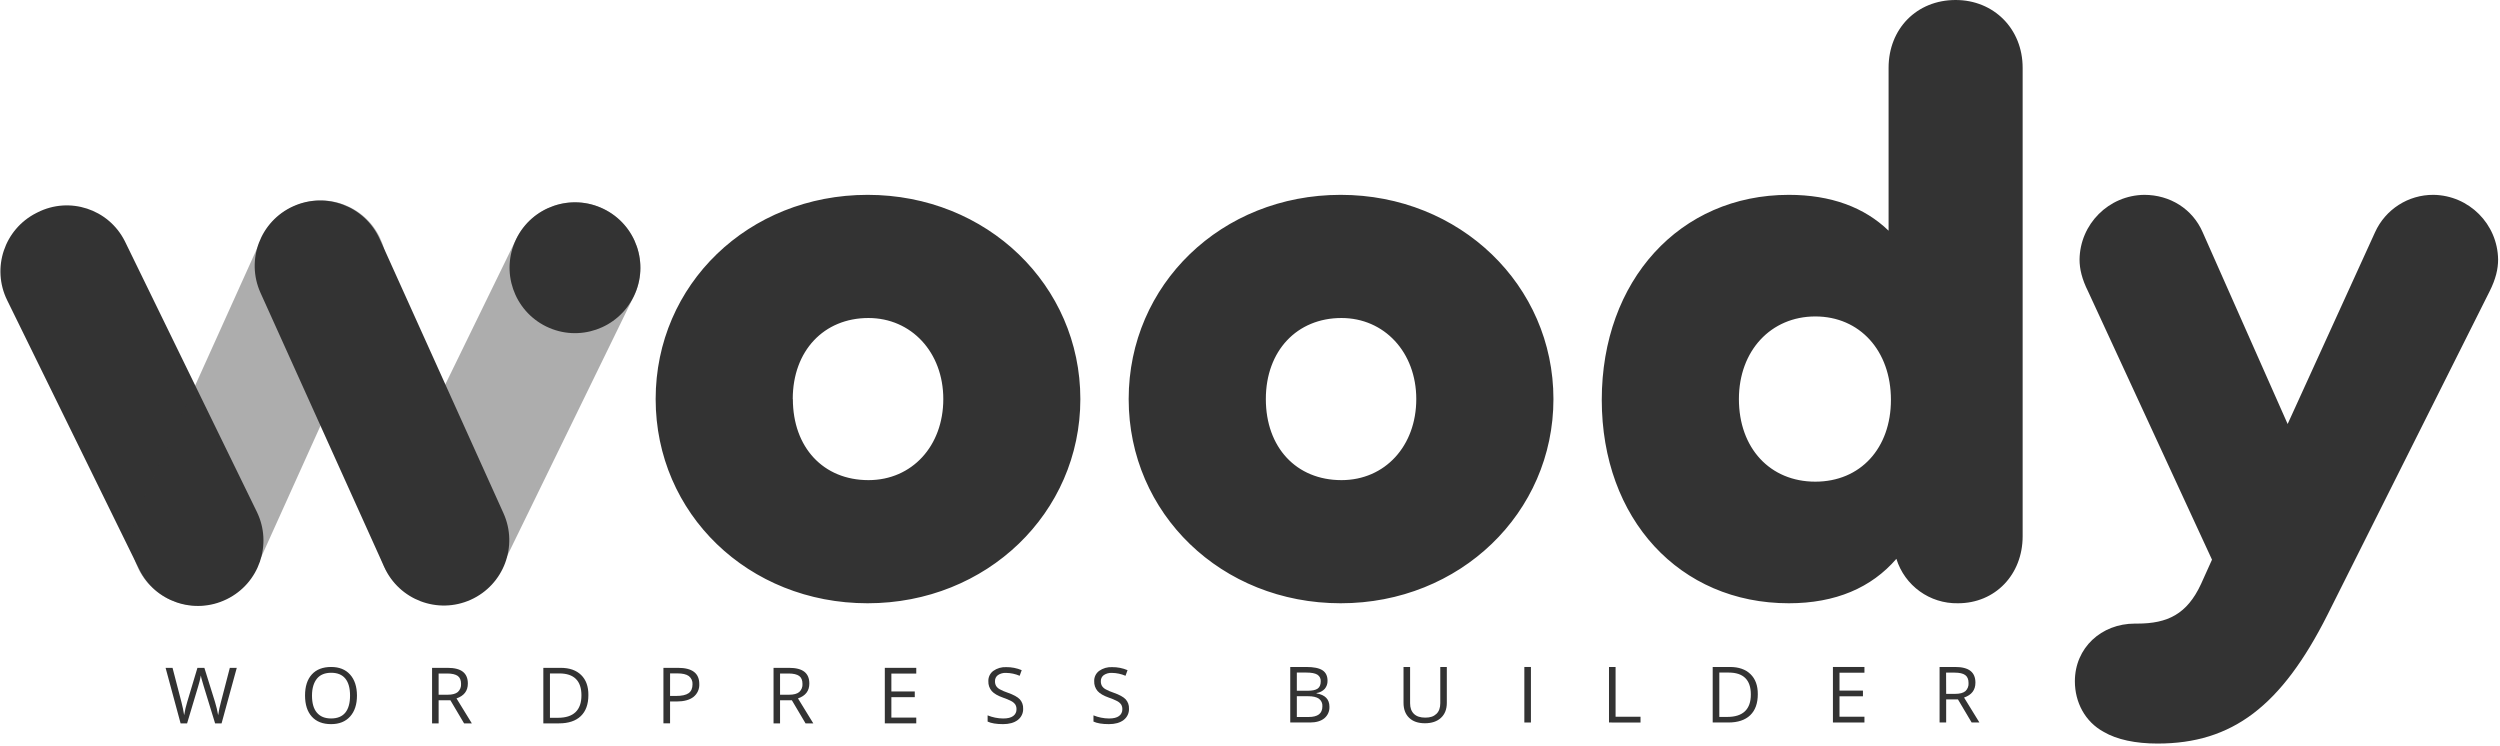
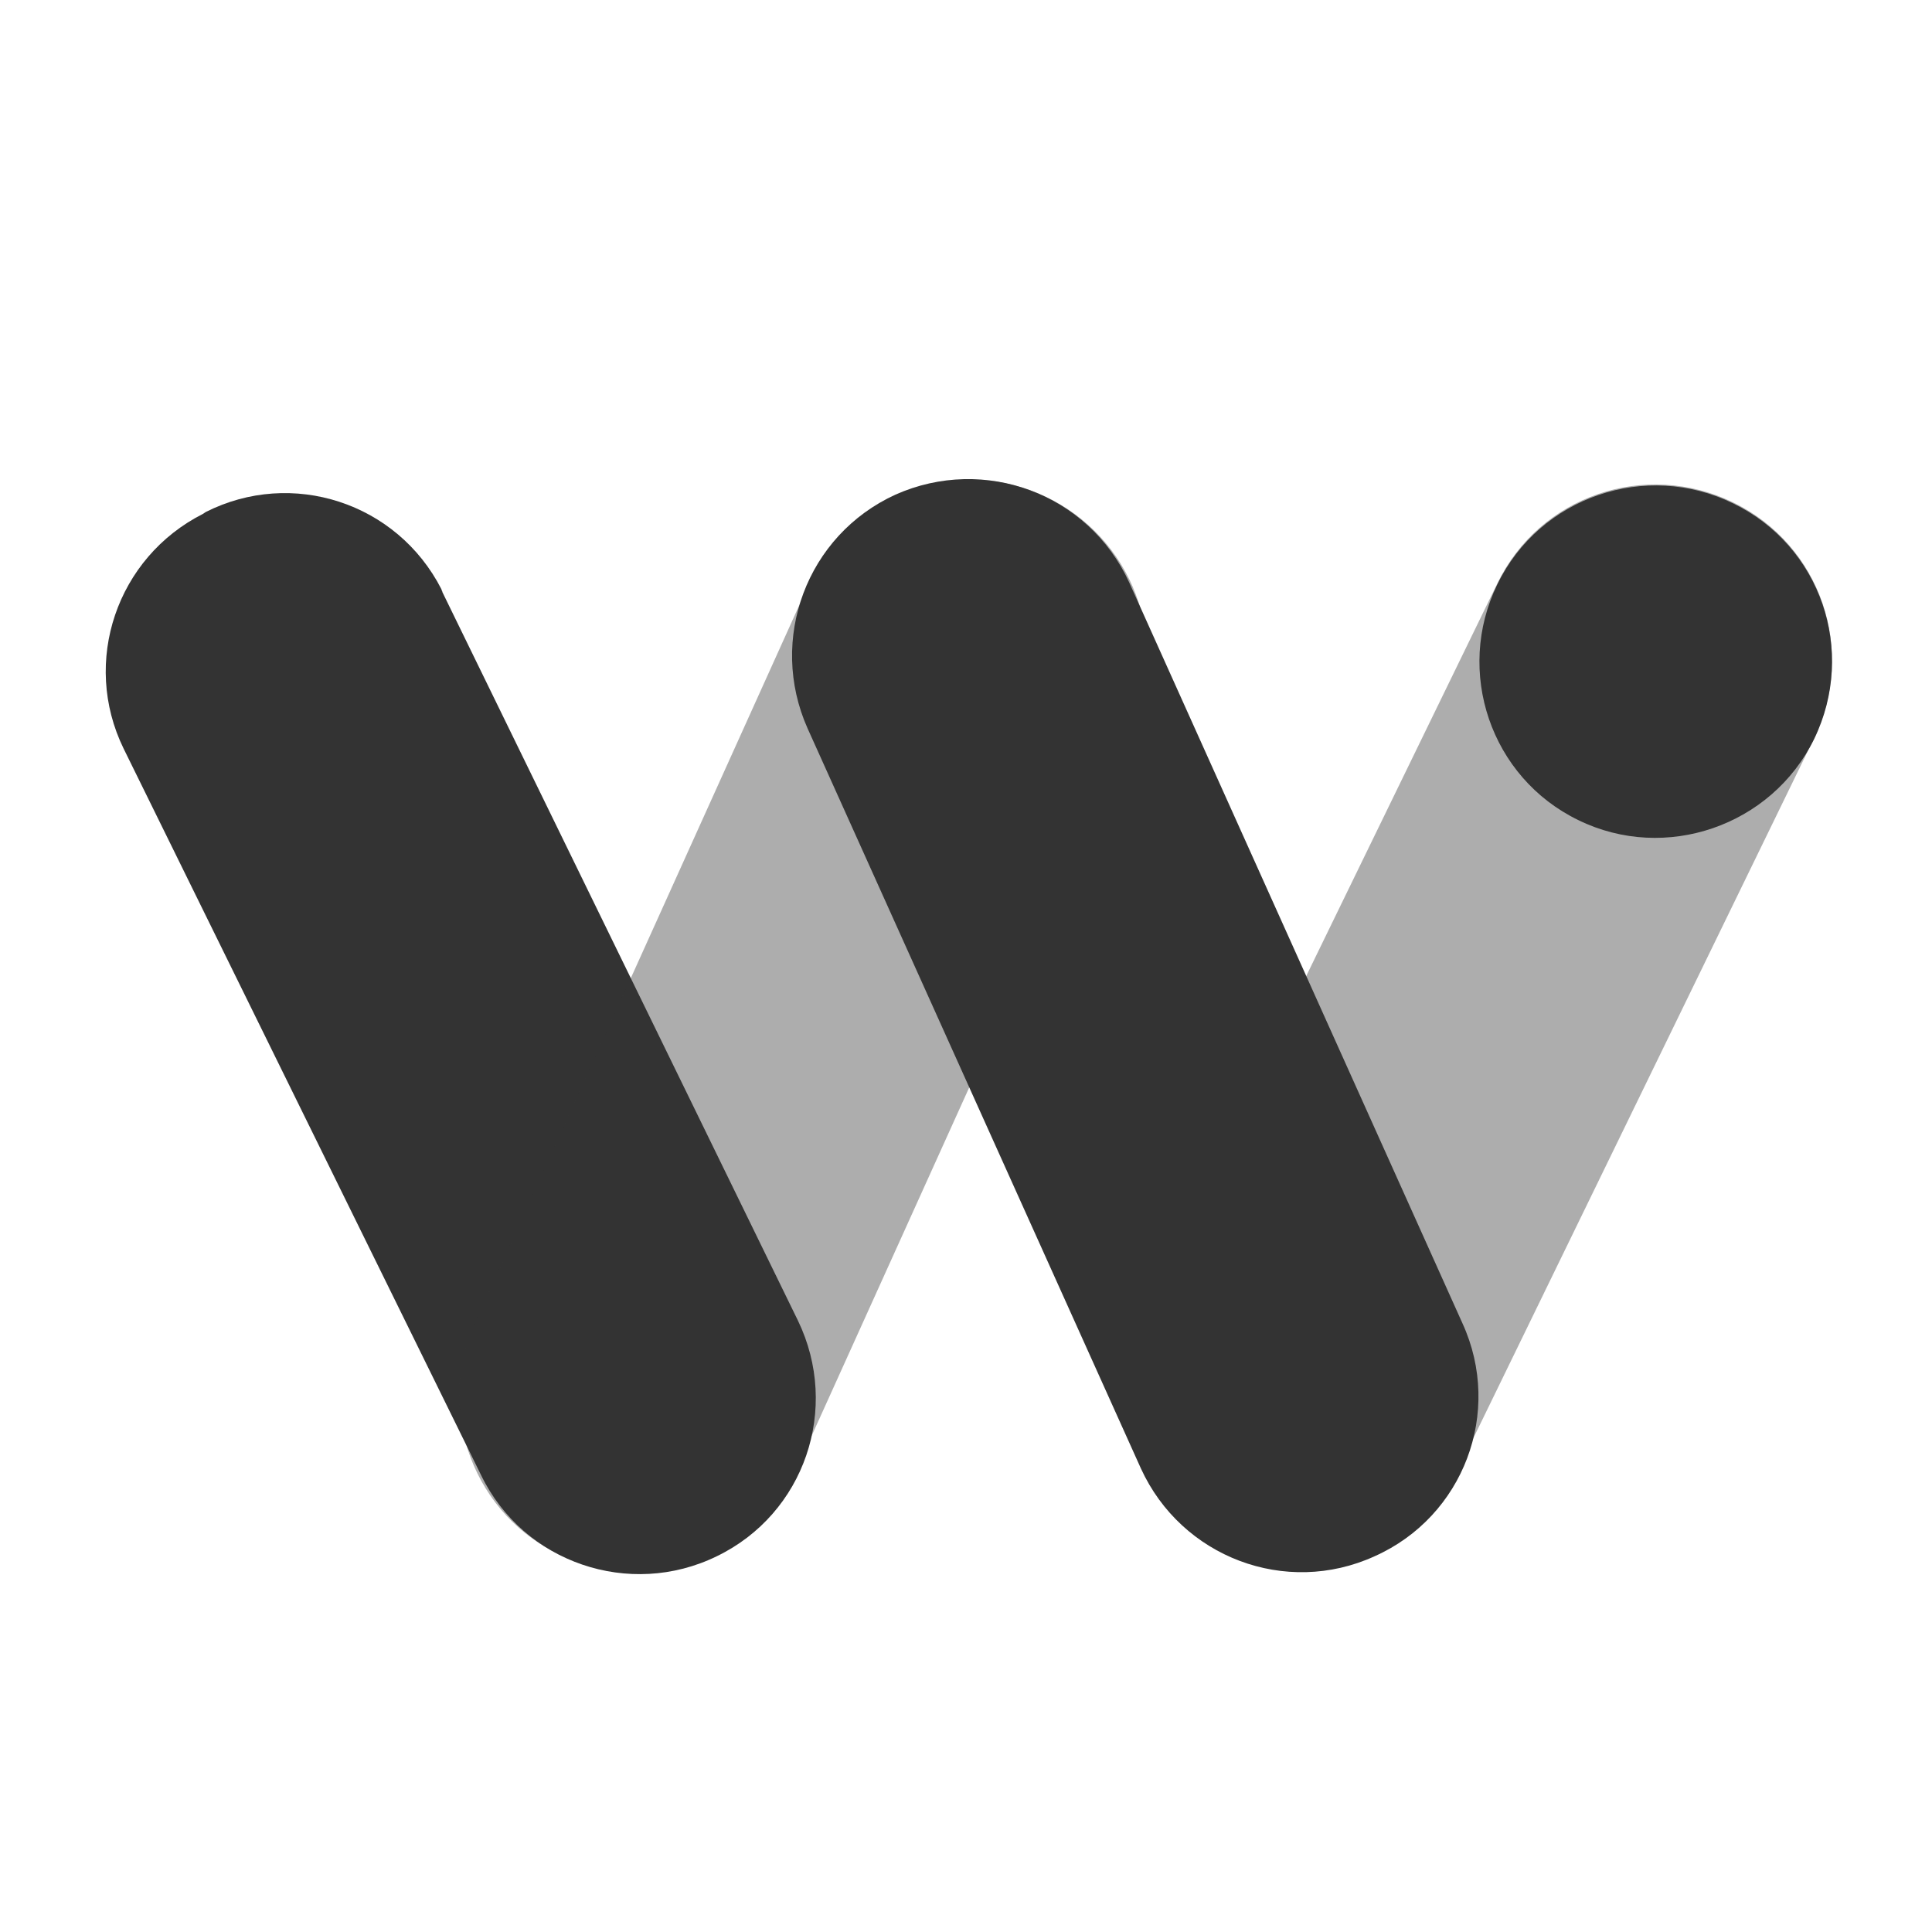
- <svg xmlns="http://www.w3.org/2000/svg" width="1087" height="324" viewBox="0 0 1087 324">
-   <g fill="none" fill-rule="evenodd" class="woody-logo-black">
-     <g fill="#333" fill-rule="nonzero" class="woody-logo-black__woody-logo" transform="translate(-10)">
-       <g class="woody-logo-black__woody-logo__baseline" transform="translate(82 290)">
-         <g class="woody-logo-black__woody-logo__baseline__builder" transform="translate(489)">
-           <path d="M-1.13686838e-13,5.68434189e-14 L6.943,5.68434189e-14 C10.204,5.68434189e-14 12.564,0.48 14.023,1.439 C15.482,2.399 16.211,3.912 16.211,5.98 C16.261,7.267 15.828,8.527 14.993,9.52 C14.06,10.514 12.801,11.155 11.436,11.331 L11.436,11.493 C15.165,12.119 17.032,14.045 17.037,17.27 C17.138,19.204 16.313,21.074 14.807,22.324 C13.321,23.536 11.243,24.142 8.573,24.142 L-1.13686838e-13,24.142 L-1.13686838e-13,5.68434189e-14 Z M2.862,10.338 L7.569,10.338 C9.583,10.338 11.034,10.027 11.924,9.405 C12.805,8.784 13.252,7.736 13.252,6.257 C13.345,5.088 12.777,3.964 11.773,3.331 C10.782,2.732 9.211,2.432 7.06,2.432 L2.862,2.432 L2.862,10.338 Z M2.862,12.716 L2.862,21.75 L7.989,21.75 C9.97,21.75 11.463,21.372 12.468,20.615 C13.472,19.858 13.975,18.678 13.975,17.074 C14.074,15.786 13.492,14.538 12.433,13.77 C11.406,13.068 9.846,12.716 7.755,12.716 L2.862,12.716 Z" class="woody-logo-black__woody-logo__baseline__builder__shape" />
-           <path d="M68.078,5.68434189e-14 L68.078,15.622 C68.078,18.374 67.232,20.536 65.539,22.108 C63.846,23.68 61.521,24.468 58.562,24.473 C55.603,24.473 53.31,23.68 51.681,22.095 C50.053,20.509 49.243,18.329 49.252,15.554 L49.252,0.014 L52.108,0.014 L52.108,15.77 C52.108,17.784 52.67,19.329 53.794,20.405 C54.908,21.486 56.546,22.027 58.734,22.027 C60.922,22.027 62.408,21.48 63.55,20.399 C64.693,19.318 65.236,17.757 65.236,15.736 L65.236,5.68434189e-14 L68.078,5.68434189e-14 Z" class="woody-logo-black__woody-logo__baseline__builder__path" />
-           <polygon points="101.787 24.142 101.787 0 104.649 0 104.649 24.142" class="woody-logo-black__woody-logo__baseline__builder__path" />
-           <polygon points="138.592 24.142 138.592 0 141.454 0 141.454 21.622 152.298 21.622 152.298 24.162" class="woody-logo-black__woody-logo__baseline__builder__path" />
-           <path d="M203.291,11.838 C203.291,15.824 202.19,18.872 199.989,20.98 C197.787,23.088 194.619,24.142 190.486,24.142 L183.681,24.142 L183.681,5.68434189e-14 L191.174,5.68434189e-14 C195,5.68434189e-14 197.982,1.041 200.119,3.122 C202.257,5.203 203.314,8.108 203.291,11.838 Z M200.264,11.939 C200.264,8.786 199.461,6.414 197.856,4.824 C196.25,3.234 193.86,2.437 190.686,2.432 L186.557,2.432 L186.557,21.716 L190.039,21.716 C193.447,21.716 196.007,20.892 197.718,19.243 C199.429,17.595 200.278,15.16 200.264,11.939 L200.264,11.939 Z" class="woody-logo-black__woody-logo__baseline__builder__shape" />
-           <polygon points="249.661 24.142 235.954 24.142 235.954 0 249.661 0 249.661 2.493 238.817 2.493 238.817 10.27 249.007 10.27 249.007 12.75 238.817 12.75 238.817 21.628 249.661 21.628" class="woody-logo-black__woody-logo__baseline__builder__path" />
-           <path d="M285.193,14.101 L285.193,24.142 L282.33,24.142 L282.33,5.68434189e-14 L289.073,5.68434189e-14 C292.087,5.68434189e-14 294.314,0.568 295.755,1.703 C297.2,2.838 297.915,4.541 297.915,6.824 C297.915,10.014 296.268,12.169 292.975,13.291 L299.649,24.142 L296.271,24.142 L290.319,14.101 L285.193,14.101 Z M285.193,11.689 L289.108,11.689 C291.122,11.689 292.601,11.297 293.546,10.514 C294.525,9.598 295.031,8.297 294.922,6.973 C294.922,5.372 294.447,4.223 293.484,3.52 C292.521,2.818 290.993,2.459 288.874,2.459 L285.158,2.459 L285.193,11.689 Z" class="woody-logo-black__woody-logo__baseline__builder__shape" />
-         </g>
-         <g class="woody-logo-black__woody-logo__baseline__wordpress">
-           <path d="M24.343,24.52 L21.527,24.52 L16.575,8.358 C16.341,7.642 16.073,6.736 15.785,5.655 C15.59,5.011 15.438,4.354 15.331,3.689 C15.044,5.302 14.652,6.896 14.157,8.459 L9.349,24.527 L6.525,24.527 L7.10542736e-15,0.385 L3.022,0.385 L6.896,15.297 C7.387,17.168 7.779,19.062 8.071,20.973 C8.378,18.973 8.837,16.999 9.445,15.068 L13.841,0.385 L16.863,0.385 L21.479,15.196 C22.063,17.09 22.522,19.02 22.853,20.973 C23.139,19.048 23.543,17.141 24.062,15.264 L27.922,0.399 L30.944,0.399 L24.343,24.52 Z" class="woody-logo-black__woody-logo__baseline__wordpress__path" />
-           <path d="M83.209 12.419C83.209 16.275 82.216 19.313 80.228 21.534 78.241 23.755 75.48 24.86 71.944 24.851 68.331 24.851 65.543 23.764 63.578 21.588 61.614 19.412 60.631 16.345 60.631 12.385 60.631 8.453 61.616 5.405 63.585 3.243 65.554 1.081 68.352-1.77635684e-14 71.979-1.77635684e-14 75.5-1.77635684e-14 78.248 1.101 80.221 3.304 82.195 5.507 83.191 8.545 83.209 12.419zM63.654 12.419C63.654 15.689 64.341 18.162 65.776 19.851 67.212 21.541 69.211 22.385 71.958 22.385 74.706 22.385 76.766 21.541 78.14 19.858 79.514 18.176 80.201 15.689 80.201 12.426 80.201 9.162 79.514 6.716 78.14 5.034 76.766 3.351 74.706 2.52 72.006 2.52 69.307 2.52 67.198 3.365 65.824 5.054 64.45 6.743 63.654 9.189 63.654 12.419zM118.714 14.48L118.714 24.52 115.864 24.52 115.864.378 122.595.378C125.604.378 127.827.946 129.265 2.081 130.701 3.216 131.422 4.919 131.422 7.203 131.422 10.392 129.778 12.547 126.49 13.669L133.153 24.52 129.78 24.52 123.839 14.48 118.714 14.48zM118.714 12.068L122.63 12.068C124.64 12.068 126.117 11.676 127.06 10.892 128.05 9.982 128.568 8.68 128.468 7.351 128.468 5.748 127.99 4.597 127.033 3.899 126.078 3.223 124.539 2.838 122.424 2.838L118.714 2.838 118.714 12.068zM183.831 12.216C183.831 16.203 182.732 19.25 180.534 21.358 178.336 23.466 175.172 24.52 171.041 24.52L164.241 24.52 164.241.378 171.797.378C175.607.378 178.572 1.419 180.692 3.5 182.812 5.581 183.859 8.486 183.831 12.216zM180.809 12.318C180.809 9.164 180.005 6.793 178.398 5.203 176.791 3.613 174.405 2.815 171.24 2.811L167.119 2.811 167.119 22.095 170.588 22.095C173.995 22.095 176.552 21.27 178.26 19.622 179.969 17.973 180.818 15.538 180.809 12.318L180.809 12.318zM232.05 7.392C232.177 9.565 231.231 11.666 229.509 13.034 227.81 14.345 225.385 15.002 222.235 15.007L219.343 15.007 219.343 24.5 216.458 24.5 216.458.378 222.819.378C228.973.378 232.05 2.716 232.05 7.392zM219.343 12.595L221.912 12.595C224.44 12.595 226.274 12.196 227.407 11.392 228.54 10.588 229.104 9.297 229.104 7.527 229.205 6.152 228.608 4.816 227.51 3.959 226.445 3.176 224.763 2.791 222.544 2.791L219.35 2.791 219.343 12.595zM267.164 14.48L267.164 24.52 264.334 24.52 264.334.378 271.066.378C274.081.378 276.3.946 277.742 2.081 279.185 3.216 279.899 4.919 279.899 7.203 279.899 10.392 278.253 12.547 274.96 13.669L281.623 24.52 278.25 24.52 272.309 14.48 267.164 14.48zM267.164 12.068L271.072 12.068C273.092 12.068 274.569 11.676 275.503 10.892 276.495 9.983 277.015 8.681 276.918 7.351 276.918 5.748 276.439 4.597 275.482 3.899 274.521 3.223 272.989 2.838 270.873 2.838L267.164 2.838 267.164 12.068z" class="woody-logo-black__woody-logo__baseline__wordpress__shape" />
-           <polygon points="326.394 24.52 312.718 24.52 312.718 .378 326.394 .378 326.394 2.872 315.569 2.872 315.569 10.649 325.742 10.649 325.742 13.128 315.569 13.128 315.569 22.007 326.394 22.007" class="woody-logo-black__woody-logo__baseline__wordpress__path" />
-           <path d="M372.862 18.095C372.953 20.032 372.073 21.89 370.506 23.068 368.94 24.257 366.815 24.851 364.132 24.851 361.219 24.851 358.98 24.482 357.414 23.743L357.414 21.041C358.476 21.475 359.577 21.808 360.704 22.034 361.865 22.274 363.048 22.397 364.235 22.399 366.13 22.399 367.566 22.041 368.528 21.331 369.481 20.641 370.022 19.528 369.97 18.365 369.994 17.656 369.818 16.955 369.462 16.338 369.018 15.716 368.429 15.209 367.745 14.858 366.573 14.251 365.353 13.738 364.097 13.324 361.817 12.52 360.182 11.568 359.207 10.466 358.187 9.263 357.663 7.727 357.737 6.162 357.673 4.428 358.466 2.772 359.866 1.716 361.5.551 363.49-.031 365.505.068 367.818.043 370.11.491 372.237 1.385L371.351 3.831C369.485 3.027 367.474 2.599 365.437 2.574 364.183 2.505 362.94 2.842 361.899 3.534 361.054 4.16 360.576 5.156 360.622 6.196 360.598 6.901 360.761 7.599 361.096 8.223 361.49 8.836 362.036 9.341 362.682 9.689 363.777 10.289 364.927 10.784 366.117 11.169 368.686 12.07 370.456 13.038 371.426 14.074 372.414 15.182 372.928 16.623 372.862 18.095L372.862 18.095zM418.883 18.095C418.974 20.03 418.097 21.887 416.534 23.068 414.968 24.257 412.841 24.851 410.153 24.851 407.241 24.851 405.008 24.48 403.442 23.743L403.442 21.041C404.503 21.477 405.605 21.809 406.732 22.034 407.891 22.275 409.072 22.397 410.256 22.399 412.156 22.399 413.587 22.043 414.549 21.331 415.502 20.641 416.043 19.528 415.991 18.365 416.018 17.656 415.842 16.953 415.483 16.338 415.042 15.717 414.455 15.209 413.773 14.858 412.598 14.252 411.376 13.739 410.119 13.324 407.838 12.52 406.203 11.568 405.228 10.466 404.209 9.263 403.684 7.727 403.758 6.162 403.694 4.428 404.488 2.772 405.887 1.716 407.521.551 409.511-.031 411.527.068 413.839.042 416.132.49 418.258 1.385L417.372 3.831C415.508 3.028 413.5 2.6 411.465 2.574 410.209 2.504 408.963 2.841 407.921 3.534 407.075 4.16 406.597 5.156 406.643 6.196 406.619 6.901 406.782 7.599 407.117 8.223 407.511 8.836 408.057 9.341 408.704 9.689 409.798 10.289 410.948 10.784 412.138 11.169 414.716 12.07 416.486 13.038 417.448 14.074 418.435 15.182 418.949 16.623 418.883 18.095L418.883 18.095z" class="woody-logo-black__woody-logo__baseline__wordpress__path" />
-         </g>
-       </g>
-       <g class="woody-logo-black__woody-logo__logo">
-         <g class="woody-logo-black__woody-logo__logo__oody" transform="translate(295.077)">
-           <path d="M184.66 173.51C184.66 222.99 143.99 262.3 92.14 262.3 40.29 262.3-5.68434189e-14 223.33-5.68434189e-14 173.51-5.68434189e-14 123.69 40.33 84.72 92.18 84.72 144.03 84.72 184.66 124.03 184.66 173.51zM59.66 173.51C59.66 194.51 72.88 208.76 92.53 208.76 111.53 208.76 125.07 193.84 125.07 173.51 125.07 153.18 111.17 138.27 92.53 138.27 73.16 138.27 59.61 152.5 59.61 173.51L59.66 173.51zM390.36 173.51C390.36 222.99 349.7 262.3 297.85 262.3 246 262.3 205.67 223.3 205.67 173.51 205.67 123.72 246 84.72 297.85 84.72 349.7 84.72 390.36 124.03 390.36 173.51zM265.31 173.51C265.31 194.51 278.53 208.76 298.19 208.76 317.19 208.76 330.72 193.84 330.72 173.51 330.72 153.18 316.83 138.27 298.19 138.27 278.87 138.27 265.31 152.5 265.31 173.51L265.31 173.51zM594.37 29.48L594.37 233.16C594.37 249.76 582.51 262.3 566.25 262.3 554.017 262.543 543.098 254.665 539.47 242.98 528.63 255.52 513.04 262.3 492.7 262.3 445.26 262.3 411.37 225.7 411.37 173.85 411.37 122 445.26 84.72 492.7 84.72 511 84.72 525.58 90.14 536.08 100.31L536.08 29.48C536.08 12.54 548.28 0 565.23 0 581.83 0 594.37 12.54 594.37 29.48zM537.1 173.85C537.1 152.5 523.54 137.59 504.23 137.59 484.92 137.59 471 152.5 471 173.51 471 194.86 484.55 209.43 504.21 209.43 523.87 209.43 537.1 194.86 537.1 173.85z" class="woody-logo-black__woody-logo__logo__oody__shape" />
-           <path d="M801.1,112.85 C801.1,116.92 800.1,121.32 797.37,126.74 L726.88,267.38 C706.88,307.03 685.53,323.3 653,323.3 C643.51,323.3 635.38,321.61 629.61,318.22 C621.48,313.81 617.08,305.34 617.08,296.22 C617.08,281.65 628.6,271.14 643.17,271.14 L644.17,271.14 C657.38,271.14 665.86,267.07 671.96,253.86 L676.7,243.35 L622.84,126.74 C620.13,121.32 619.11,116.92 619.11,112.85 C619.309,97.398 631.788,84.919 647.24,84.719 C658.42,84.719 668.24,90.82 672.65,100.99 L709.59,184.36 L747.59,100.99 C752.1,91.021 762.059,84.645 773,84.719 C788.441,84.935 800.901,97.409 801.1,112.85 Z" class="woody-logo-black__woody-logo__logo__oody__path" />
-         </g>
-         <g class="woody-logo-black__woody-logo__logo__w" transform="translate(0 77.003)">
-           <path d="M66.634,5.915 L67.238,5.906 C82.817,5.662 95.644,18.093 95.889,33.672 C95.891,33.819 95.892,33.967 95.892,34.114 L95.892,164.707 C95.892,180.408 83.164,193.137 67.462,193.137 L67.386,193.137 C51.71,193.137 38.992,180.449 38.956,164.773 L38.65,34.409 C38.613,18.855 51.082,6.159 66.634,5.915 Z" class="woody-logo-black__woody-logo__logo__w__rectangle" transform="rotate(-26 67.238 99.297)" />
-           <rect width="56.87" height="187.68" x="94.191" y="4.363" class="woody-logo-black__woody-logo__logo__w__rectangle" opacity=".4" rx="28.43" transform="rotate(24.29 122.626 98.203)" />
-           <path d="M190.195,182.541 L190.186,182.537 C176.073,175.654 170.213,158.634 177.096,144.521 L234.444,26.941 C241.327,12.829 258.347,6.968 272.459,13.851 L272.468,13.856 C286.581,20.739 292.441,37.759 285.558,51.871 L228.21,169.452 C221.327,183.564 204.307,189.424 190.195,182.541 Z" class="woody-logo-black__woody-logo__logo__w__rectangle" opacity=".4" />
-           <path d="M247.538 64.973L247.529 64.969C233.417 58.086 227.556 41.066 234.44 26.953L234.444 26.944C241.327 12.832 258.347 6.971 272.46 13.854L272.469 13.859C286.581 20.742 292.441 37.762 285.558 51.874L285.554 51.883C278.671 65.996 261.651 71.856 247.538 64.973zM214.696 183.76L214.687 183.765C200.375 190.223 183.537 183.858 177.079 169.546L123.265 50.307C116.806 35.996 123.172 19.158 137.483 12.699L137.493 12.695C151.804 6.236 168.642 12.602 175.101 26.913L228.914 146.152C235.373 160.464 229.007 177.302 214.696 183.76z" class="woody-logo-black__woody-logo__logo__w__rectangle" />
+ <svg xmlns="http://www.w3.org/2000/svg" version="1.1" id="Calque_1" x="0px" y="0px" viewBox="0 0 200 200" style="enable-background:new 0 0 200 200;" xml:space="preserve">
+   <style type="text/css">
+ 	.st0{fill:#333333;}
+ 	.st1{opacity:0.4;fill:#333333;enable-background:new    ;}
+ </style>
+   <g>
+     <g transform="translate(-10)">
+       <g>
+         <g transform="translate(0 77.003)">
+           <path class="st0" d="M31-23.8l0.3-0.2c8.9-4.5,19.8-1,24.4,8c0,0.1,0.1,0.2,0.1,0.3l36.8,75.4c4.4,9.1,0.7,20-8.4,24.4l0,0      c-9,4.4-20,0.7-24.4-8.4L22.8,0.5C18.4-8.5,22.1-19.3,31-23.8z" />
+           <path class="st1" d="M118-25.7L118-25.7c9.2,4.2,13.3,15,9.1,24.2L92.5,75c-4.1,9.2-15,13.3-24.2,9.1l0,0      c-9.2-4.1-13.3-15-9.1-24.2l34.6-76.6C98-25.8,108.8-29.9,118-25.7z" />
+           <path class="st1" d="M136.6,83.4L136.6,83.4c-9.1-4.4-12.8-15.4-8.4-24.4L165-16.6c4.4-9.1,15.3-12.8,24.4-8.4l0,0      c9.1,4.4,12.8,15.3,8.4,24.4L161,75C156.6,84,145.6,87.8,136.6,83.4z" />
+           <path class="st0" d="M173.4,7.9L173.4,7.9c-9.1-4.4-12.8-15.4-8.4-24.4l0,0c4.4-9.1,15.4-12.8,24.4-8.4l0,0      c9.1,4.4,12.8,15.3,8.4,24.4l0,0C193.4,8.5,182.4,12.3,173.4,7.9z M152.3,84.1L152.3,84.1c-9.2,4.2-20,0.1-24.2-9.1L93.6-1.6      c-4.1-9.2-0.1-20,9.1-24.2l0,0c9.2-4.1,20-0.1,24.2,9.1L161.4,60C165.6,69.2,161.5,80,152.3,84.1z" />
        </g>
      </g>
    </g>
  </g>
</svg>
